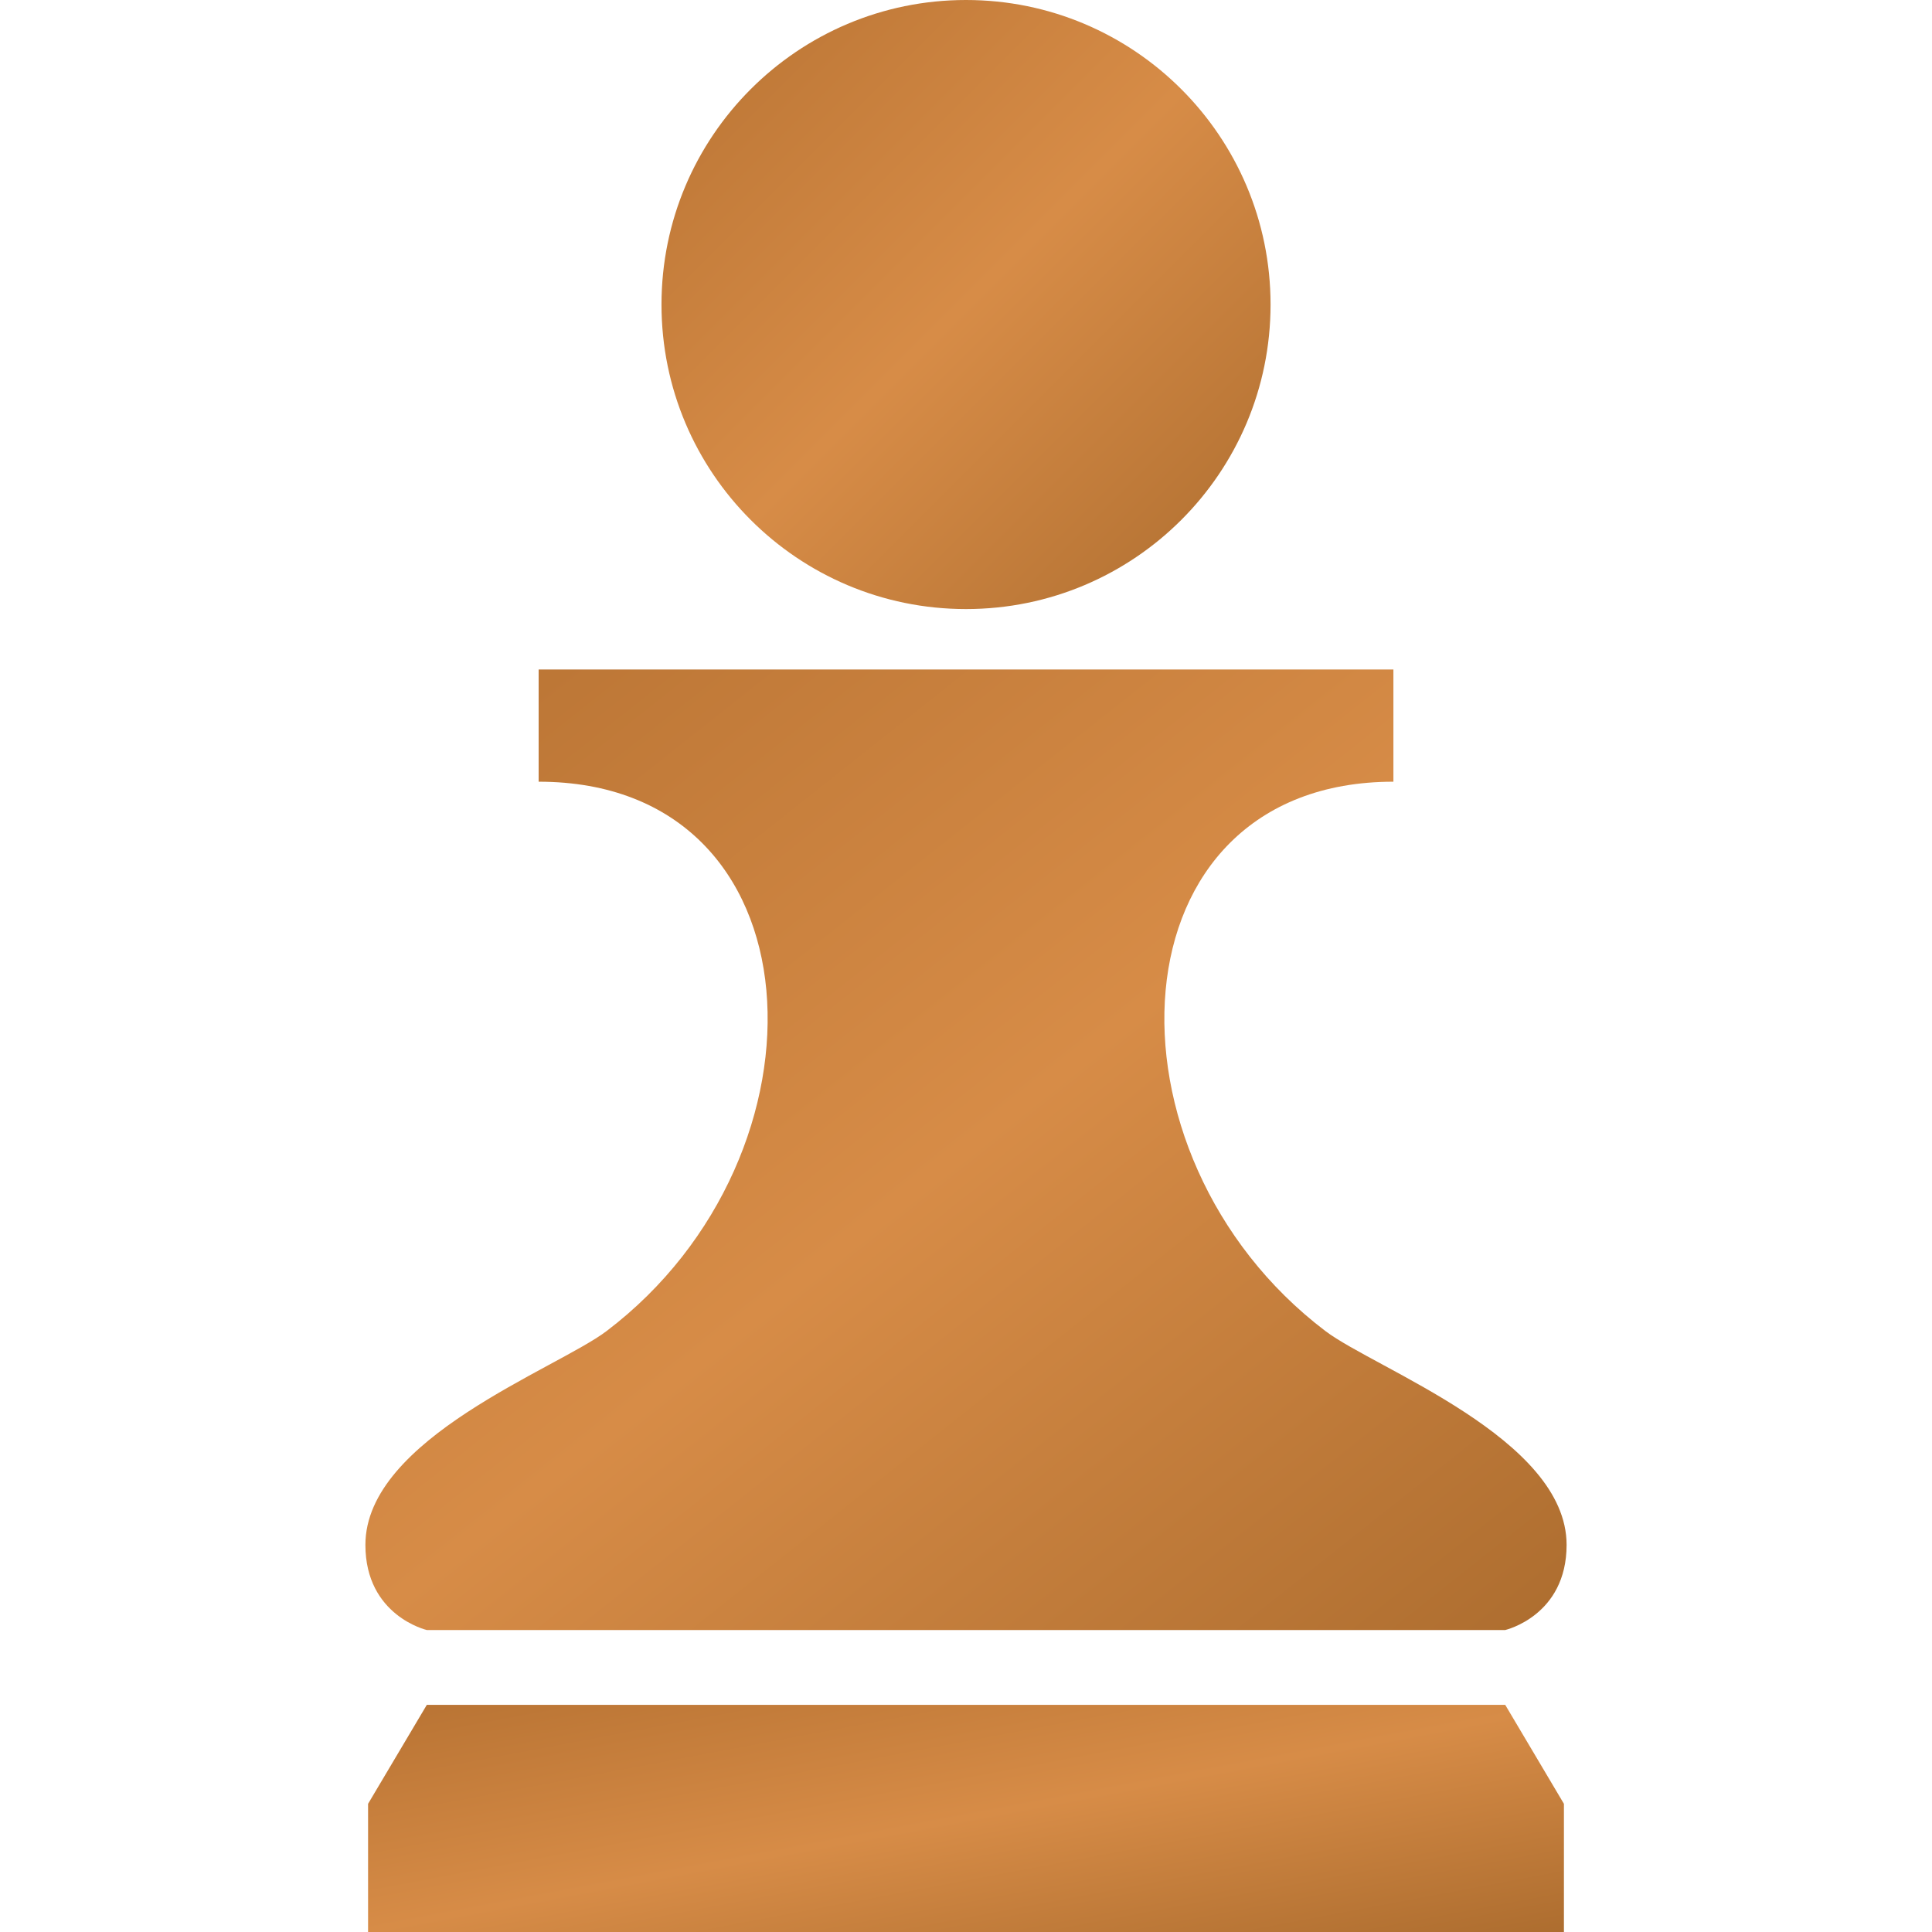
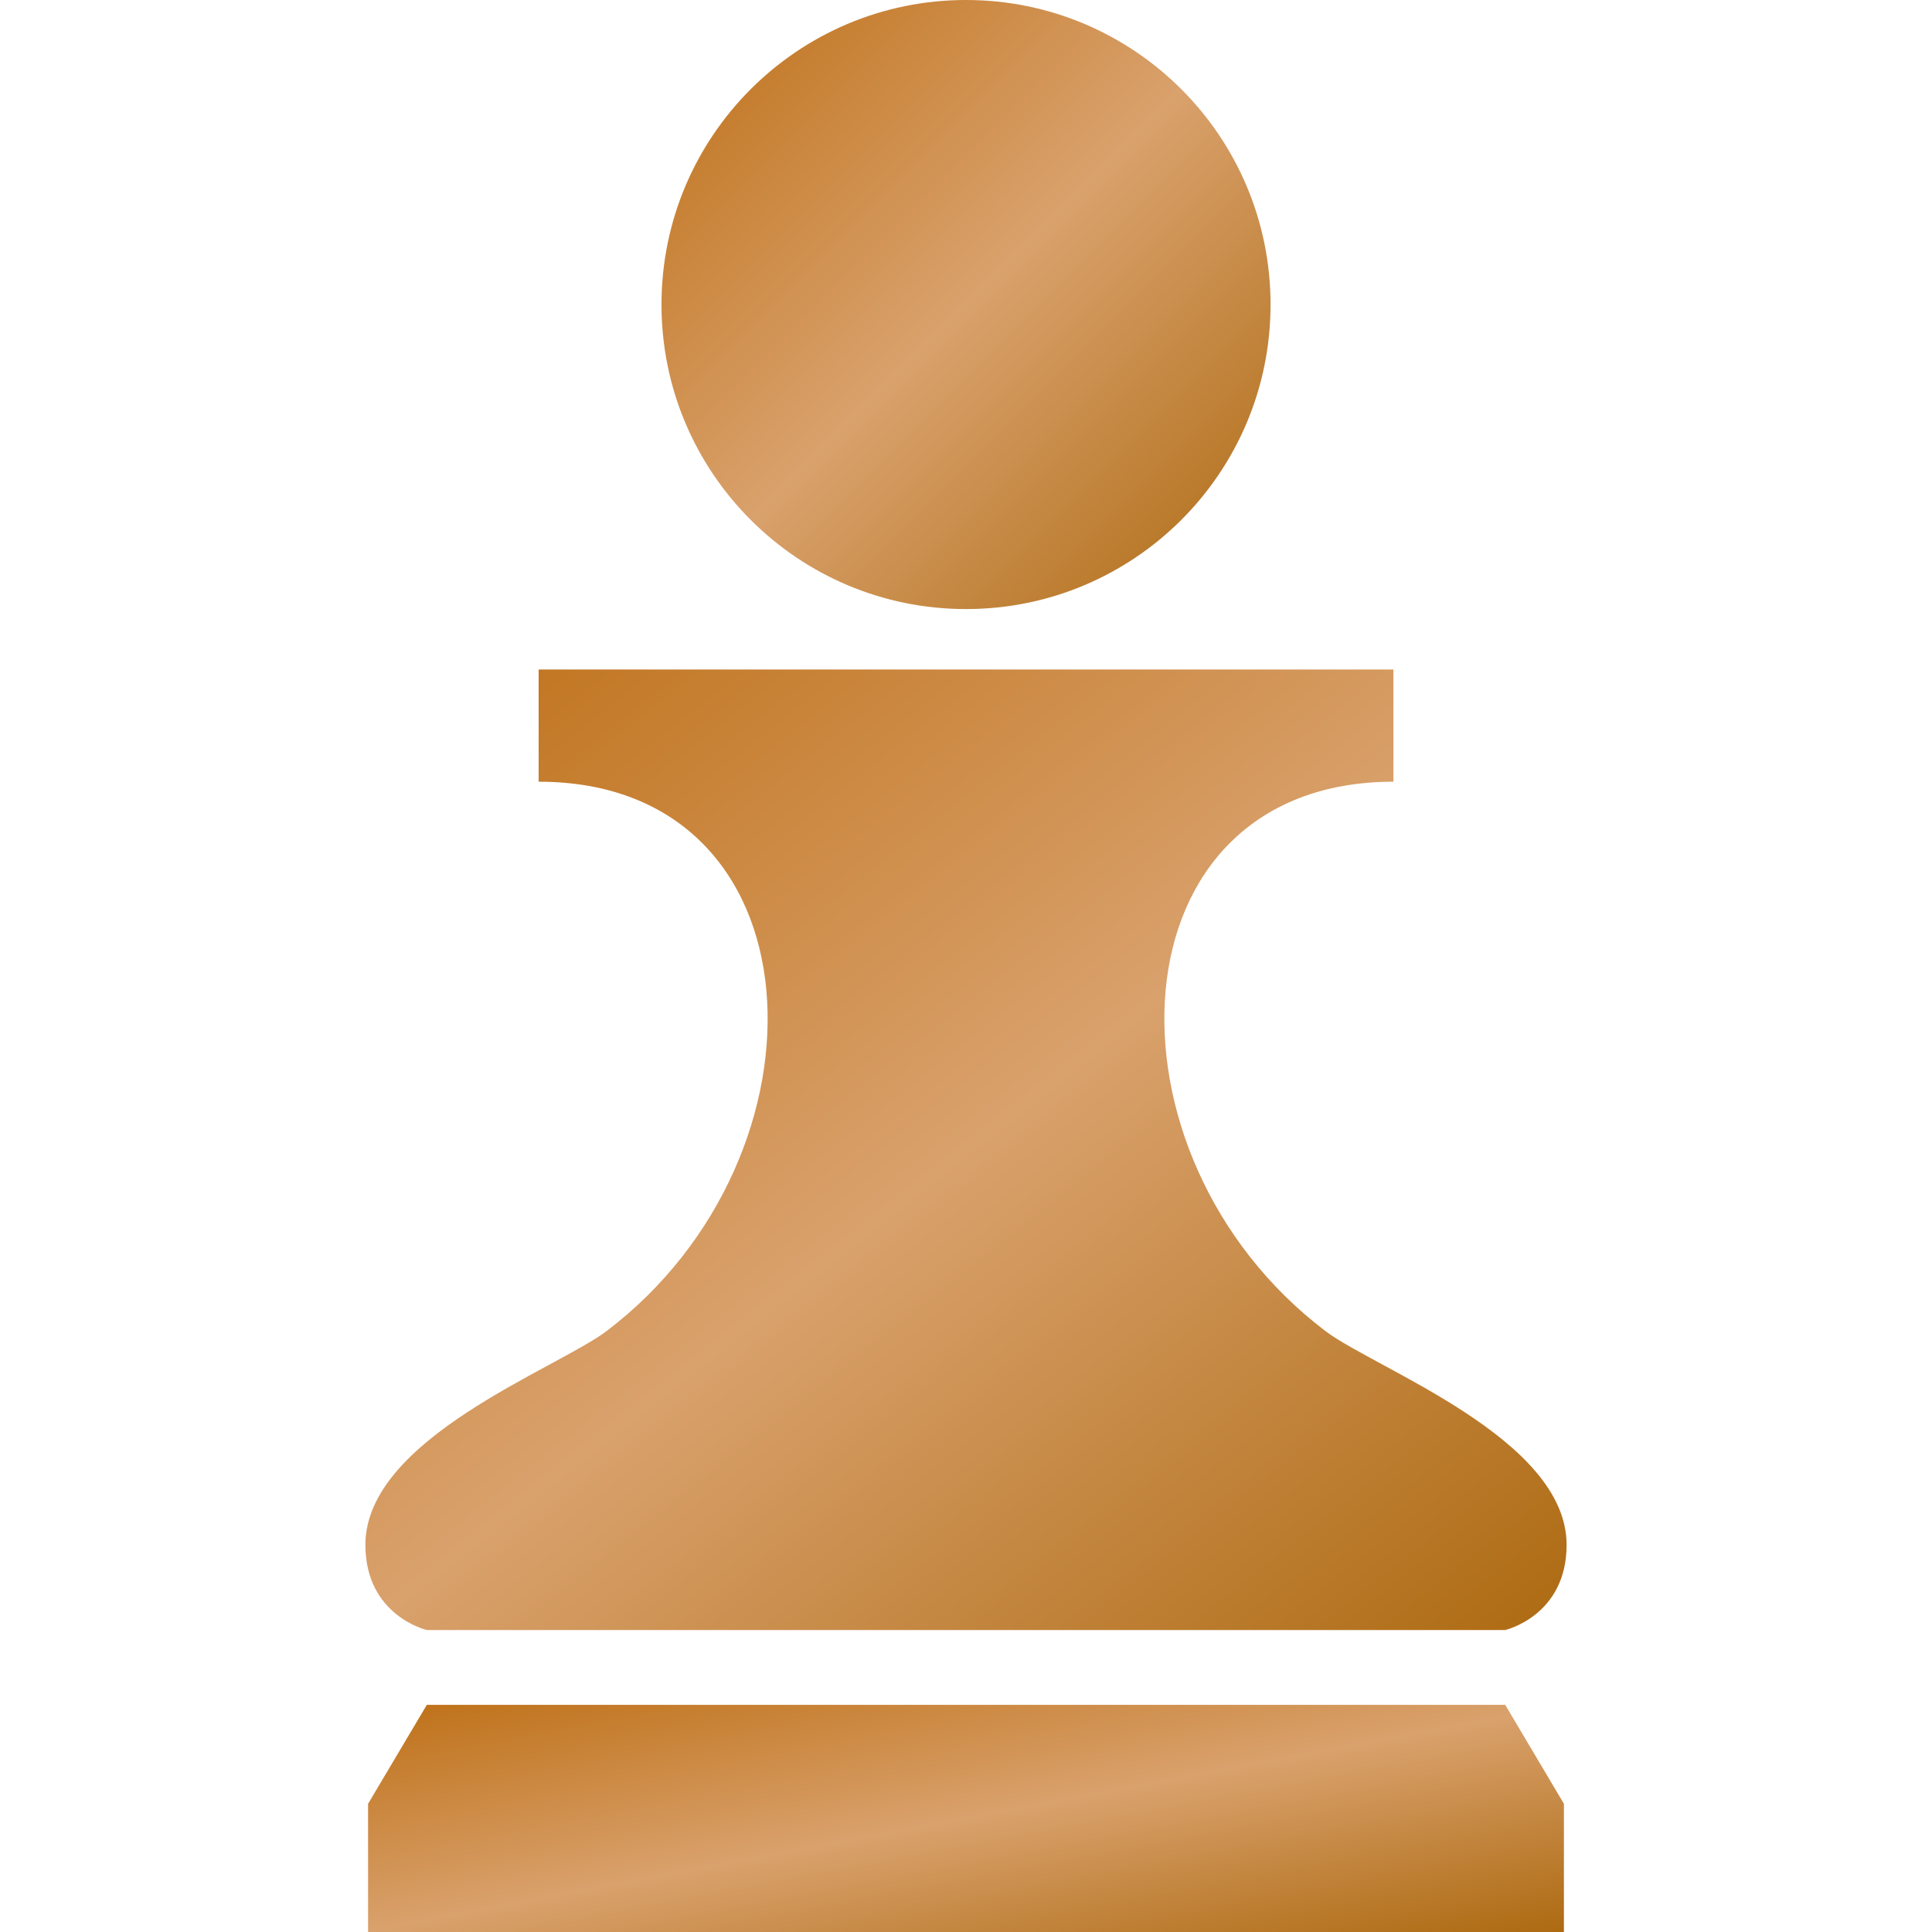
<svg xmlns="http://www.w3.org/2000/svg" version="1.1" id="_x32_" x="0px" y="0px" viewBox="0 0 512 512" width="100%" height="100%" style="opacity: 1;" xml:space="preserve">
  <linearGradient id="copperGradient" x1="0%" y1="0%" x2="100%" y2="100%">
-     <stop offset="0%" style="stop-color:#b87333; stop-opacity:1" />
-     <stop offset="50%" style="stop-color:#d78c47; stop-opacity:1" />
-     <stop offset="100%" style="stop-color:#ad6d2f; stop-opacity:1" />
+     <stop offset="0%" style="stop-color:#be7017; stop-opacity:1" />
+     <stop offset="50%" style="stop-color:#d9a16c; stop-opacity:1" />
+     <stop offset="100%" style="stop-color:#ad6a11; stop-opacity:1" />
  </linearGradient>
  <g>
    <path class="st0" d="M256,161.408c44.568,0,80.71-36.13,80.71-80.698C336.71,36.142,300.567,0,256,0    c-44.568,0-80.698,36.142-80.698,80.71C175.302,125.278,211.431,161.408,256,161.408z" style="fill: url(#copperGradient);" />
    <path class="st0" d="M113.114,431.973h285.783c0,0,16.267-3.756,16.267-22.57c0-28.216-50.702-46.641-63.92-56.664    c-61.577-46.726-57.334-145.58,18.023-145.58v-29.74H142.745v29.74c75.345,0,79.588,98.854,18.01,145.58    c-13.218,10.023-63.92,28.448-63.92,56.664C96.836,428.217,113.114,431.973,113.114,431.973z" style="fill: url(#copperGradient);" />
    <polygon class="st0" points="113.114,451.8 97.544,478.028 97.544,512 414.456,512 414.456,478.028 398.897,451.8  " style="fill: url(#copperGradient);" />
  </g>
</svg>
